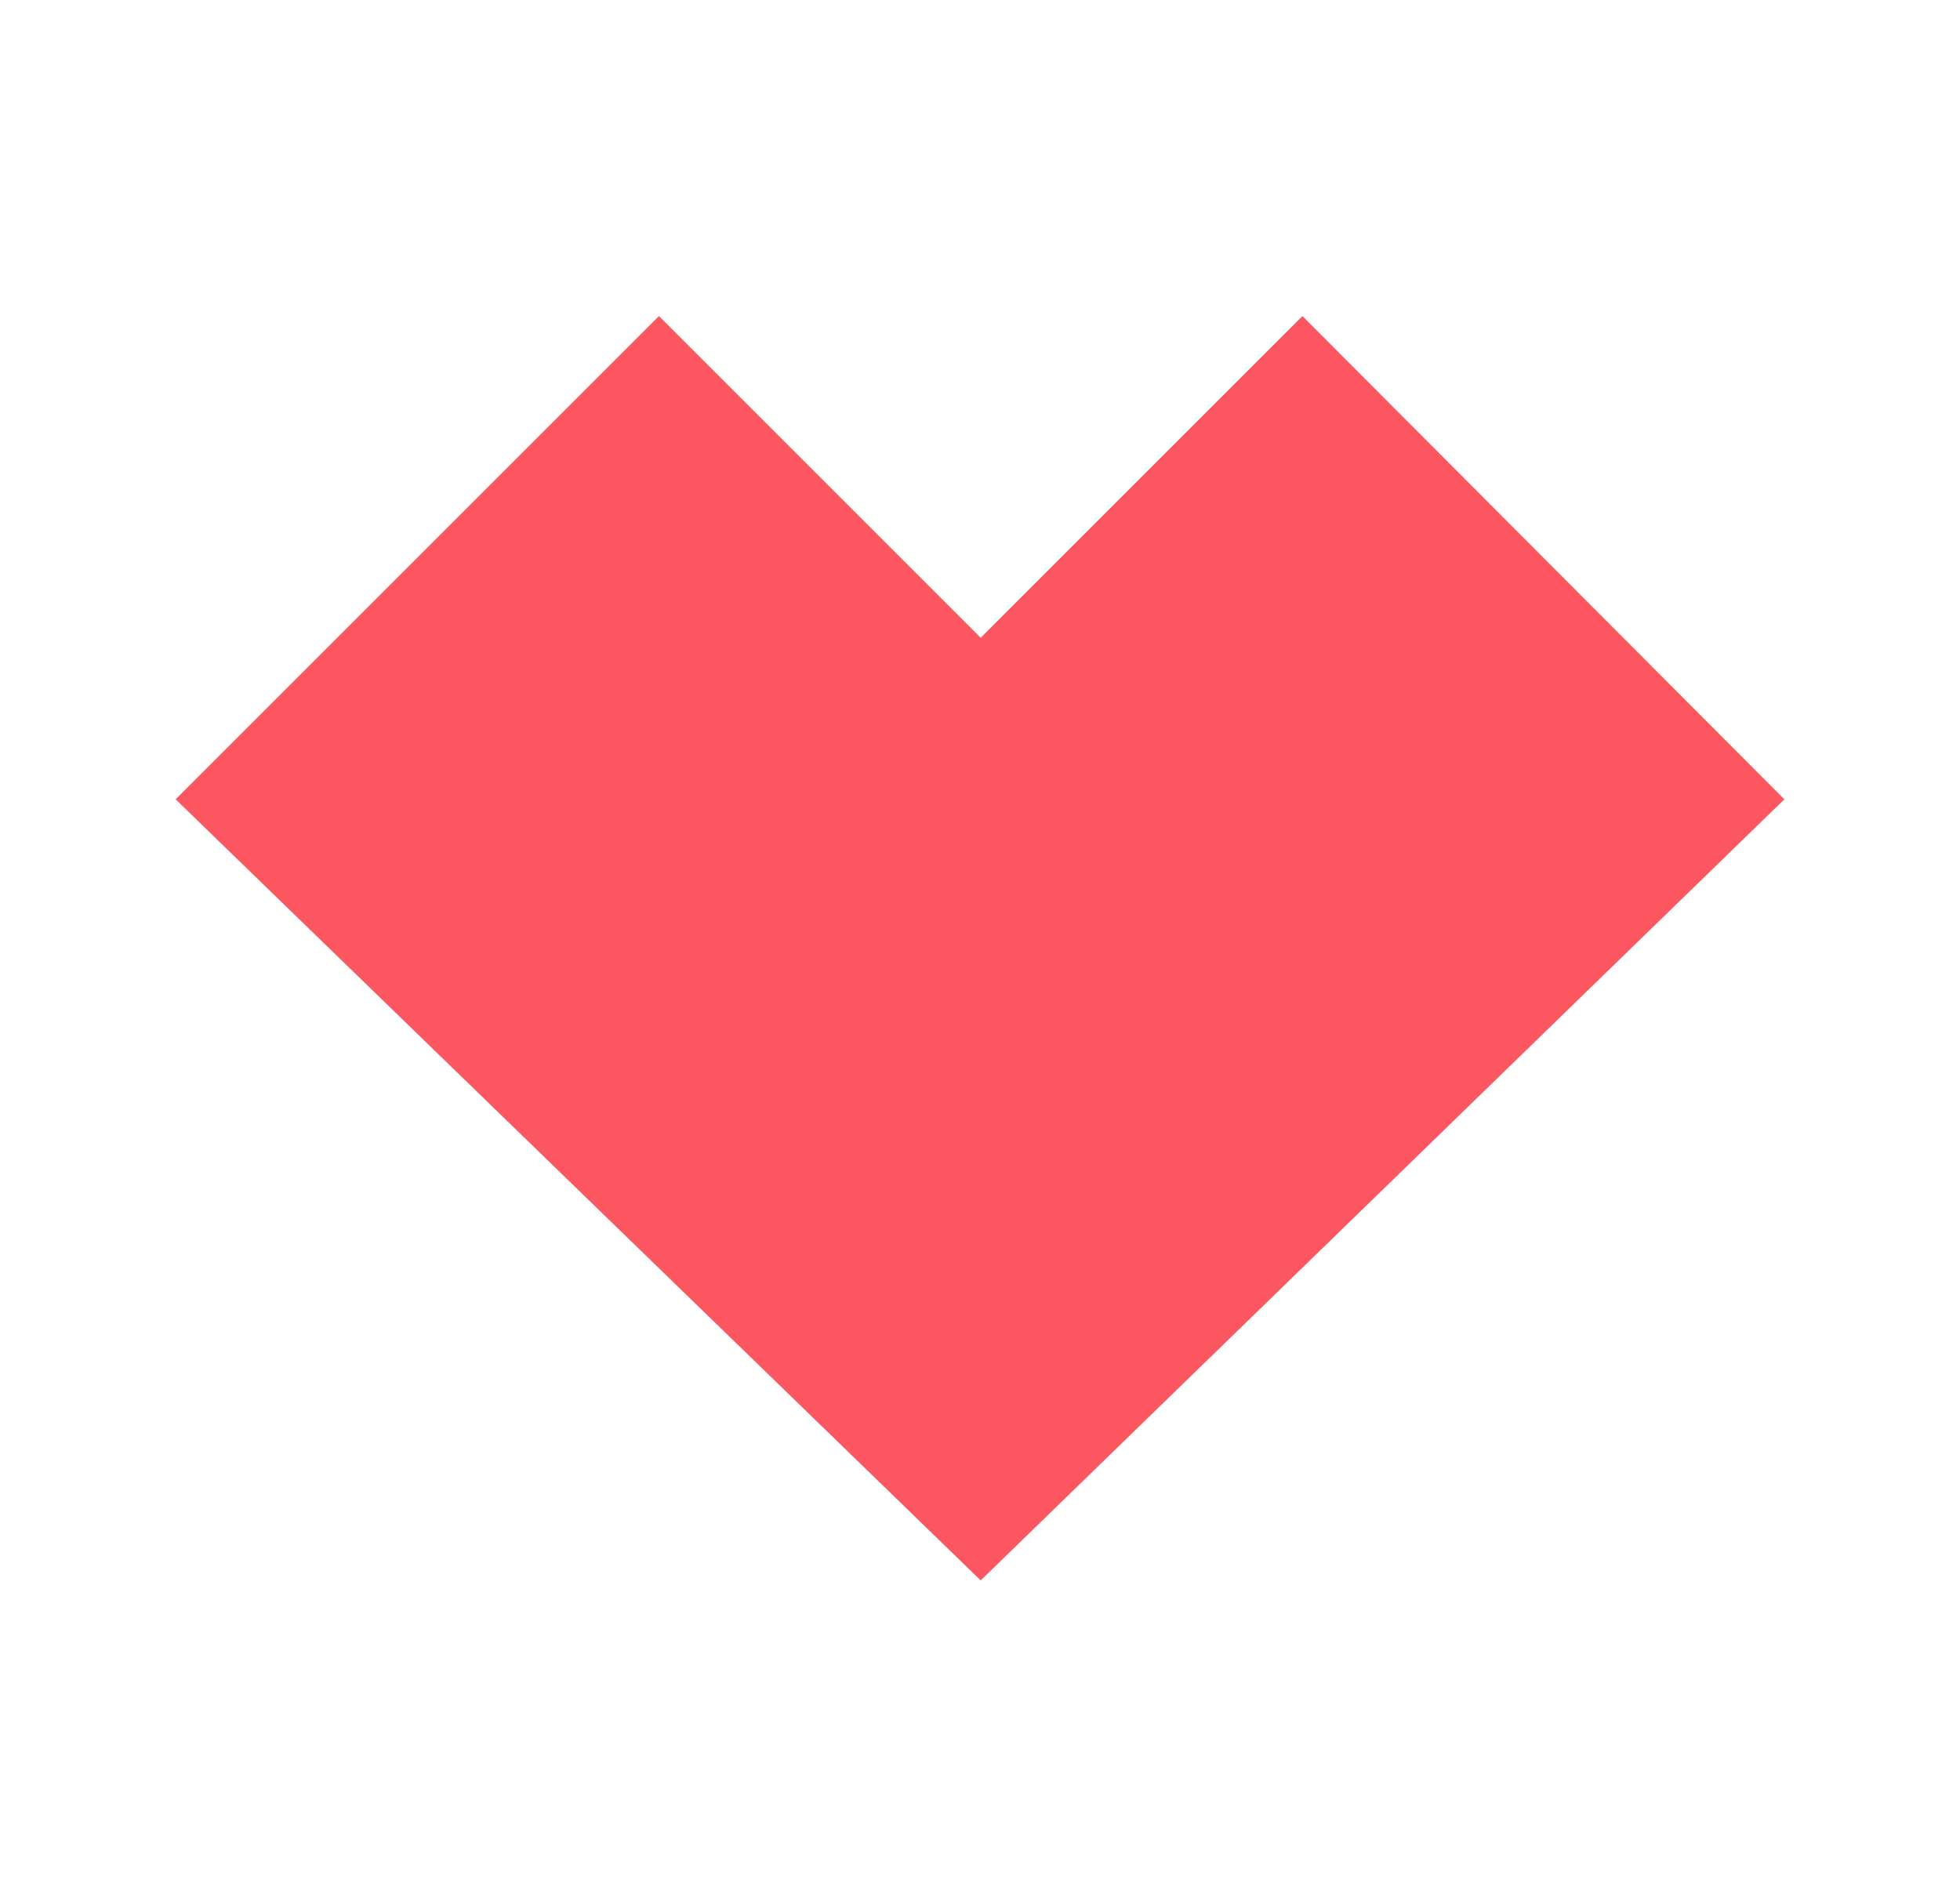
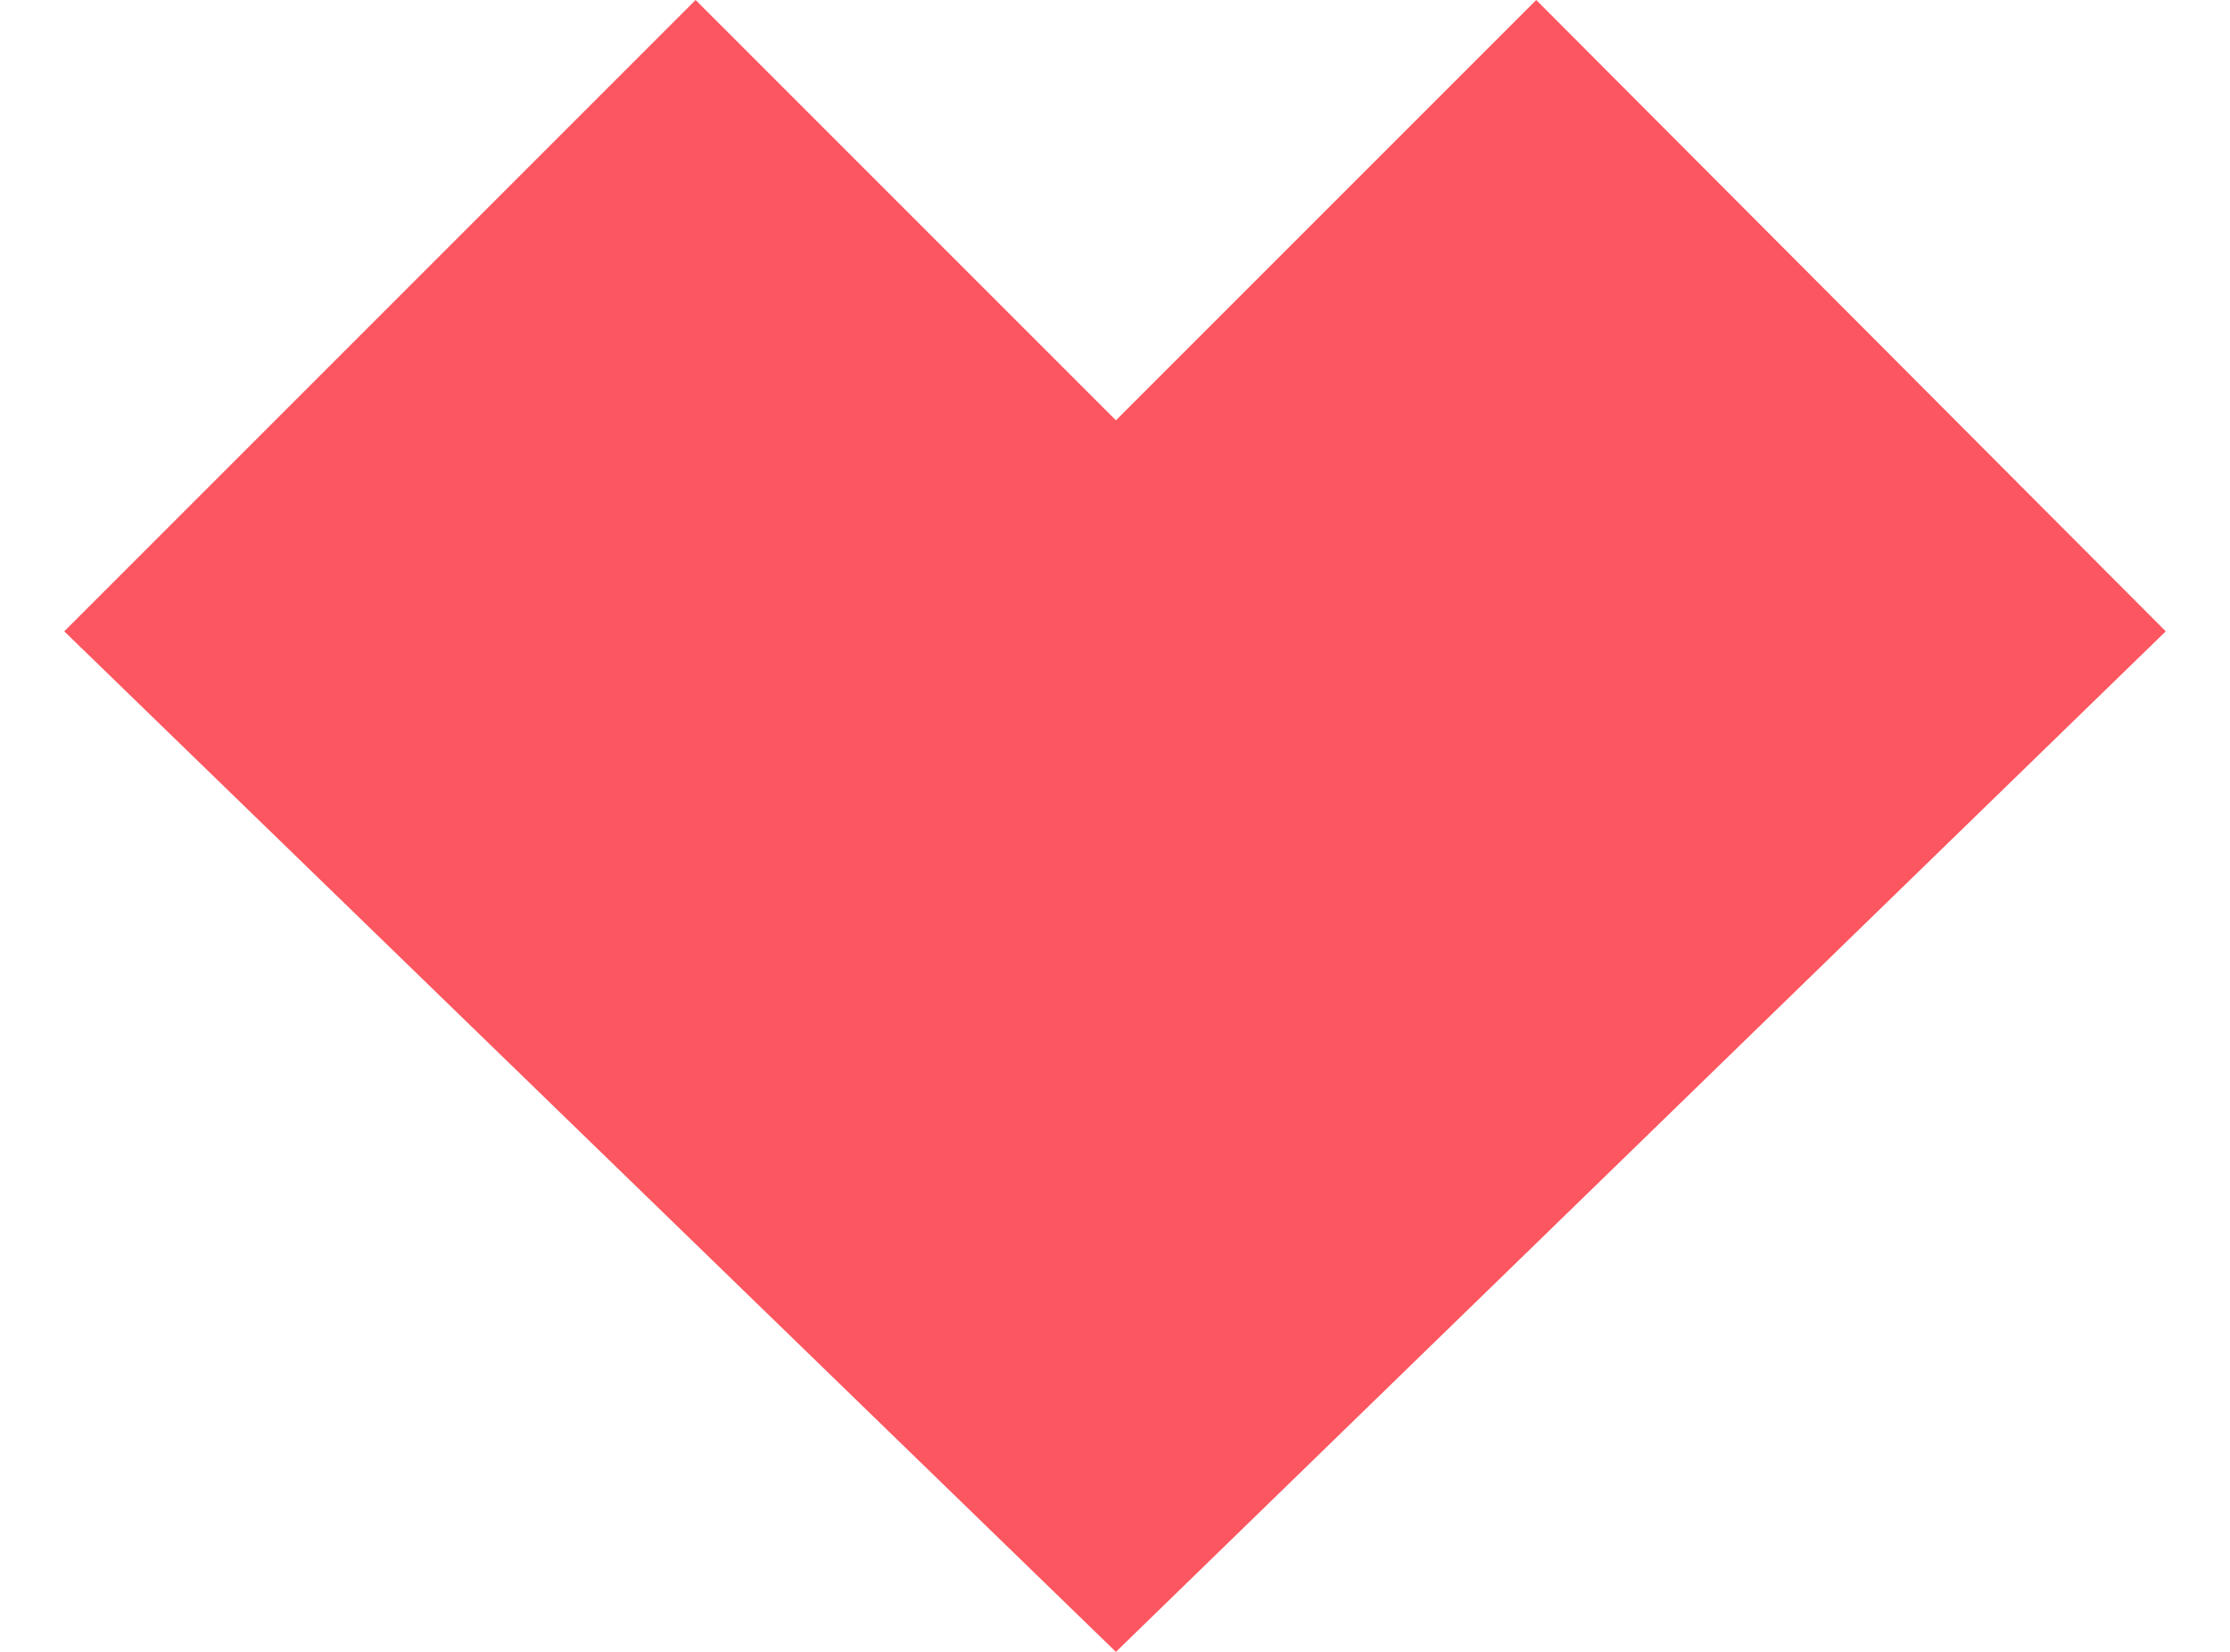
- <svg xmlns="http://www.w3.org/2000/svg" width="31" height="30" viewBox="0 0 31 30" fill="none">
-   <path d="M2.778 12.644L15.511 25L28.222 12.644L20.6 5L15.511 10.089L10.422 5L2.778 12.644Z" fill="#FC5660" />
+ <svg xmlns="http://www.w3.org/2000/svg" width="27" height="20" viewBox="0 0 27 20" fill="none">
+   <path d="M0.778 7.644L13.511 20L26.222 7.644L18.6 0L13.511 5.089L8.422 0L0.778 7.644Z" fill="#FC5660" />
</svg>
